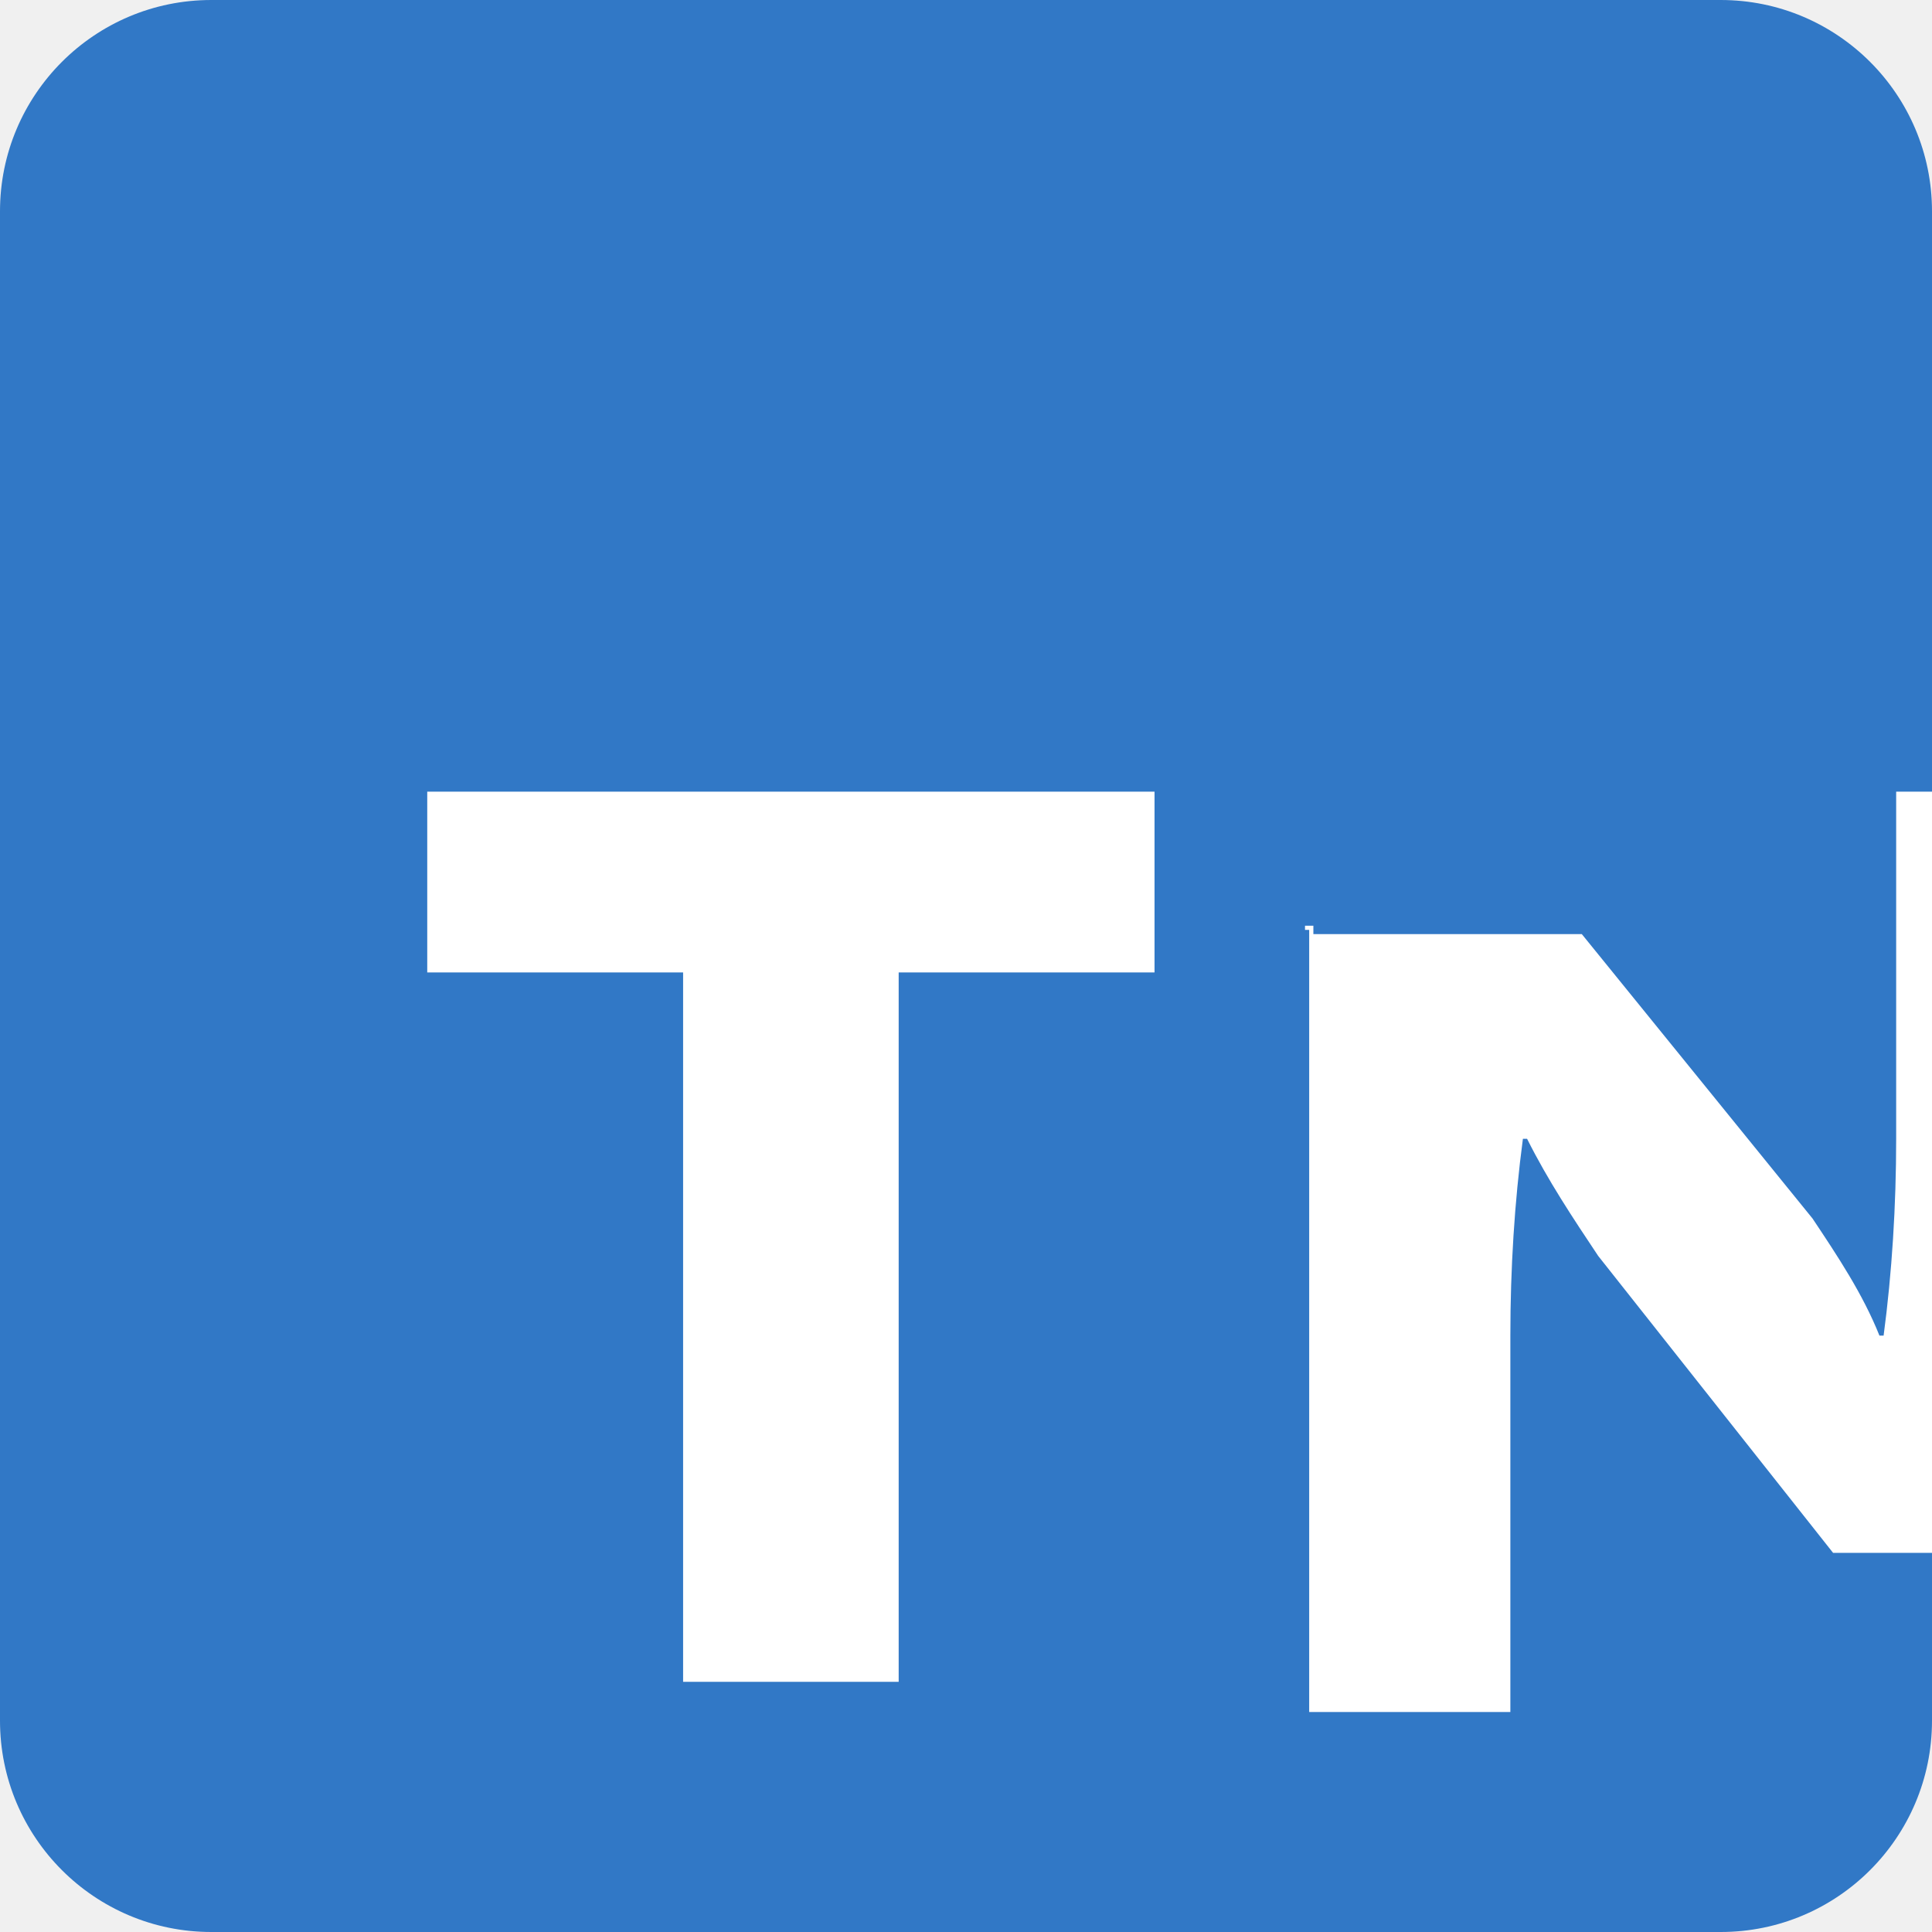
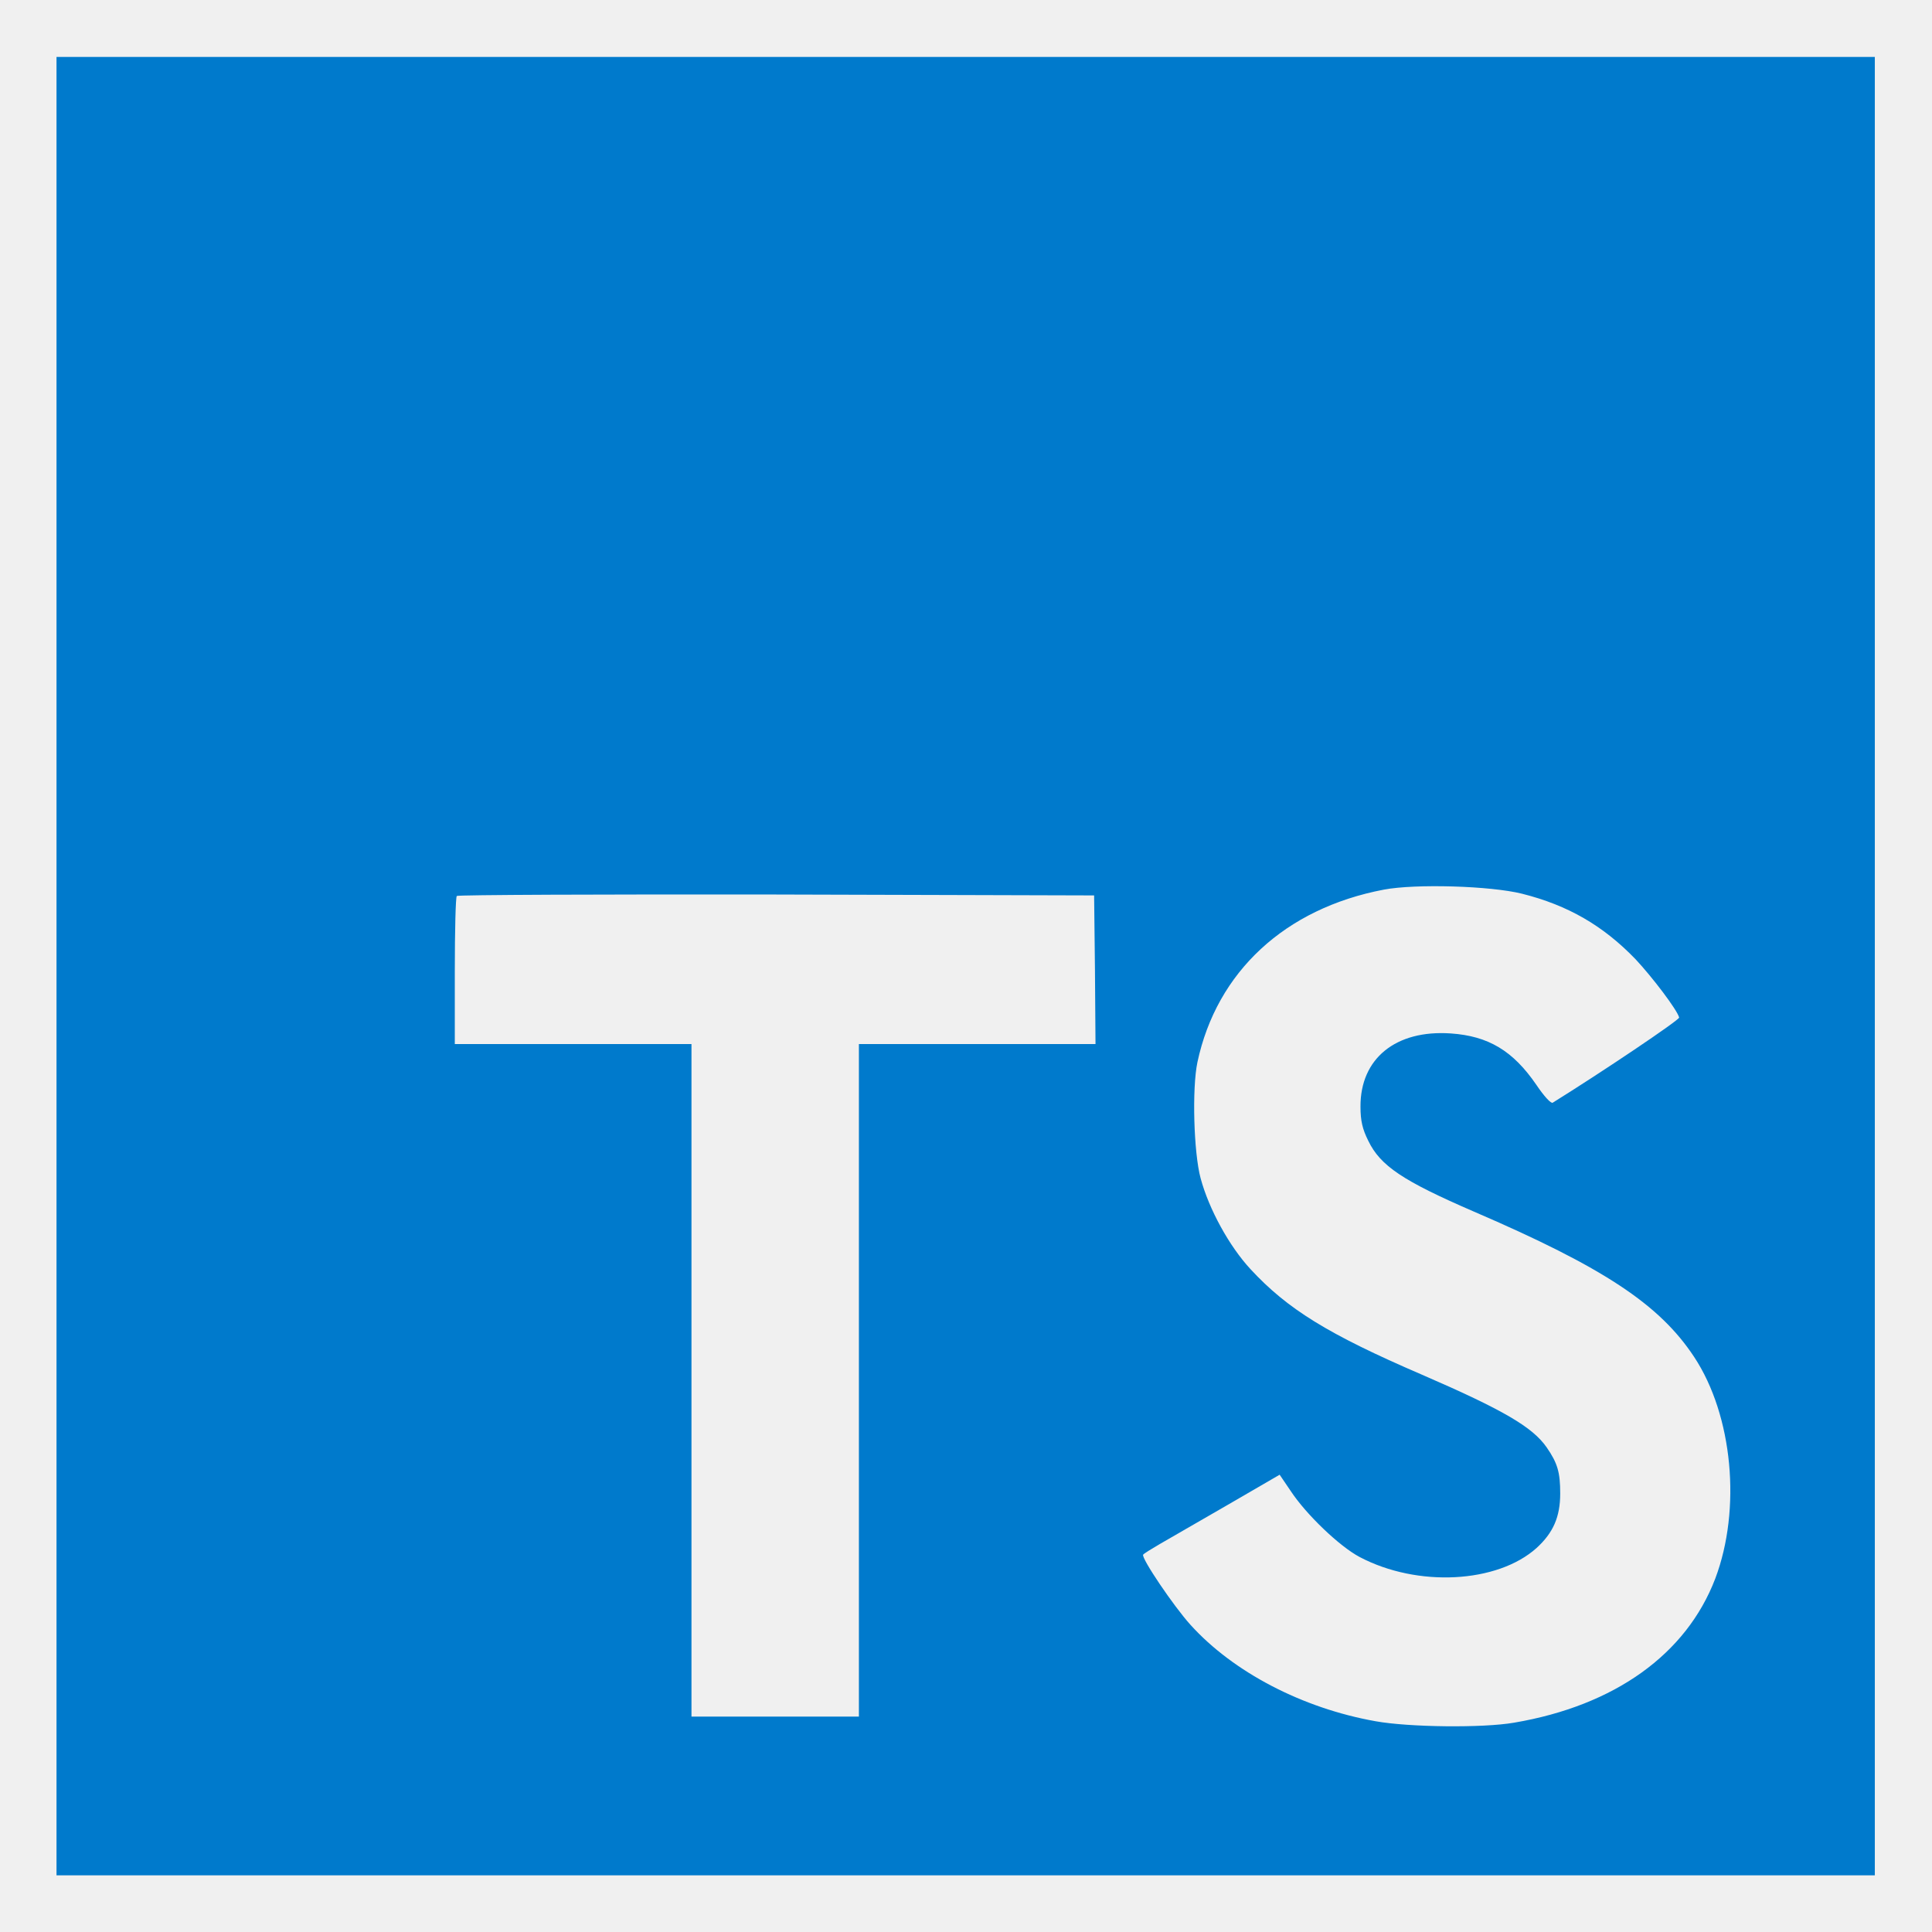
- <svg xmlns="http://www.w3.org/2000/svg" viewBox="0 0 256 256" width="64" height="64">
-   <rect width="256" height="256" fill="#3178C6" rx="28" />
-   <path fill="#FFF" d="M56.612 128.85h33.903v94.003h28.564v-94.003h33.902v-23.953H56.612v23.953zm116.862-23.953v121.956h26.656v-49.876c0-8.878.554-17.755 1.663-26.078h.554c2.77 5.54 6.094 10.526 9.418 15.512l31.131 39.354h35.012V104.897h-26.656v45.999c0 8.877-.554 17.754-1.663 26.078h-.554c-2.216-5.54-5.54-10.526-8.863-15.512l-30.577-37.691h-35.566v-.554-.554h-1.109v.554h.554z" />
+ <svg xmlns="http://www.w3.org/2000/svg" width="32" height="32" viewBox="0 0 32 32" fill="none">
+   <path fill-rule="evenodd" clip-rule="evenodd" d="M0.936 16.002V31.061H15.994H31.053V16.002V0.943H15.994H0.936V16.002ZM25.207 14.802C25.972 14.994 26.555 15.333 27.09 15.888C27.367 16.184 27.778 16.724 27.812 16.853C27.822 16.892 26.512 17.771 25.718 18.264C25.69 18.283 25.575 18.159 25.446 17.967C25.059 17.403 24.652 17.16 24.03 17.117C23.118 17.054 22.529 17.533 22.534 18.331C22.534 18.565 22.567 18.703 22.663 18.895C22.864 19.311 23.237 19.559 24.408 20.066C26.564 20.994 27.487 21.606 28.061 22.476C28.701 23.446 28.845 24.995 28.41 26.147C27.931 27.399 26.746 28.25 25.078 28.533C24.561 28.623 23.337 28.609 22.783 28.509C21.573 28.294 20.426 27.696 19.718 26.912C19.441 26.606 18.901 25.808 18.934 25.75C18.948 25.731 19.073 25.654 19.212 25.573L20.33 24.928L21.195 24.426L21.377 24.694C21.631 25.081 22.185 25.612 22.52 25.789C23.48 26.295 24.8 26.223 25.45 25.64C25.727 25.387 25.842 25.124 25.842 24.737C25.842 24.388 25.799 24.235 25.617 23.972C25.383 23.637 24.905 23.355 23.547 22.767C21.994 22.098 21.324 21.682 20.713 21.022C20.359 20.64 20.024 20.028 19.886 19.516C19.771 19.091 19.742 18.025 19.833 17.594C20.153 16.093 21.286 15.046 22.921 14.735C23.451 14.635 24.686 14.673 25.207 14.802ZM18.136 16.06L18.145 17.293H16.186H14.226V22.863V28.432H12.839H11.453V22.862V17.293H9.493H7.533V16.084C7.533 15.414 7.547 14.855 7.566 14.84C7.581 14.821 9.966 14.812 12.858 14.816L18.122 14.831L18.136 16.059V16.06Z" fill="#007ACC" />
</svg>
